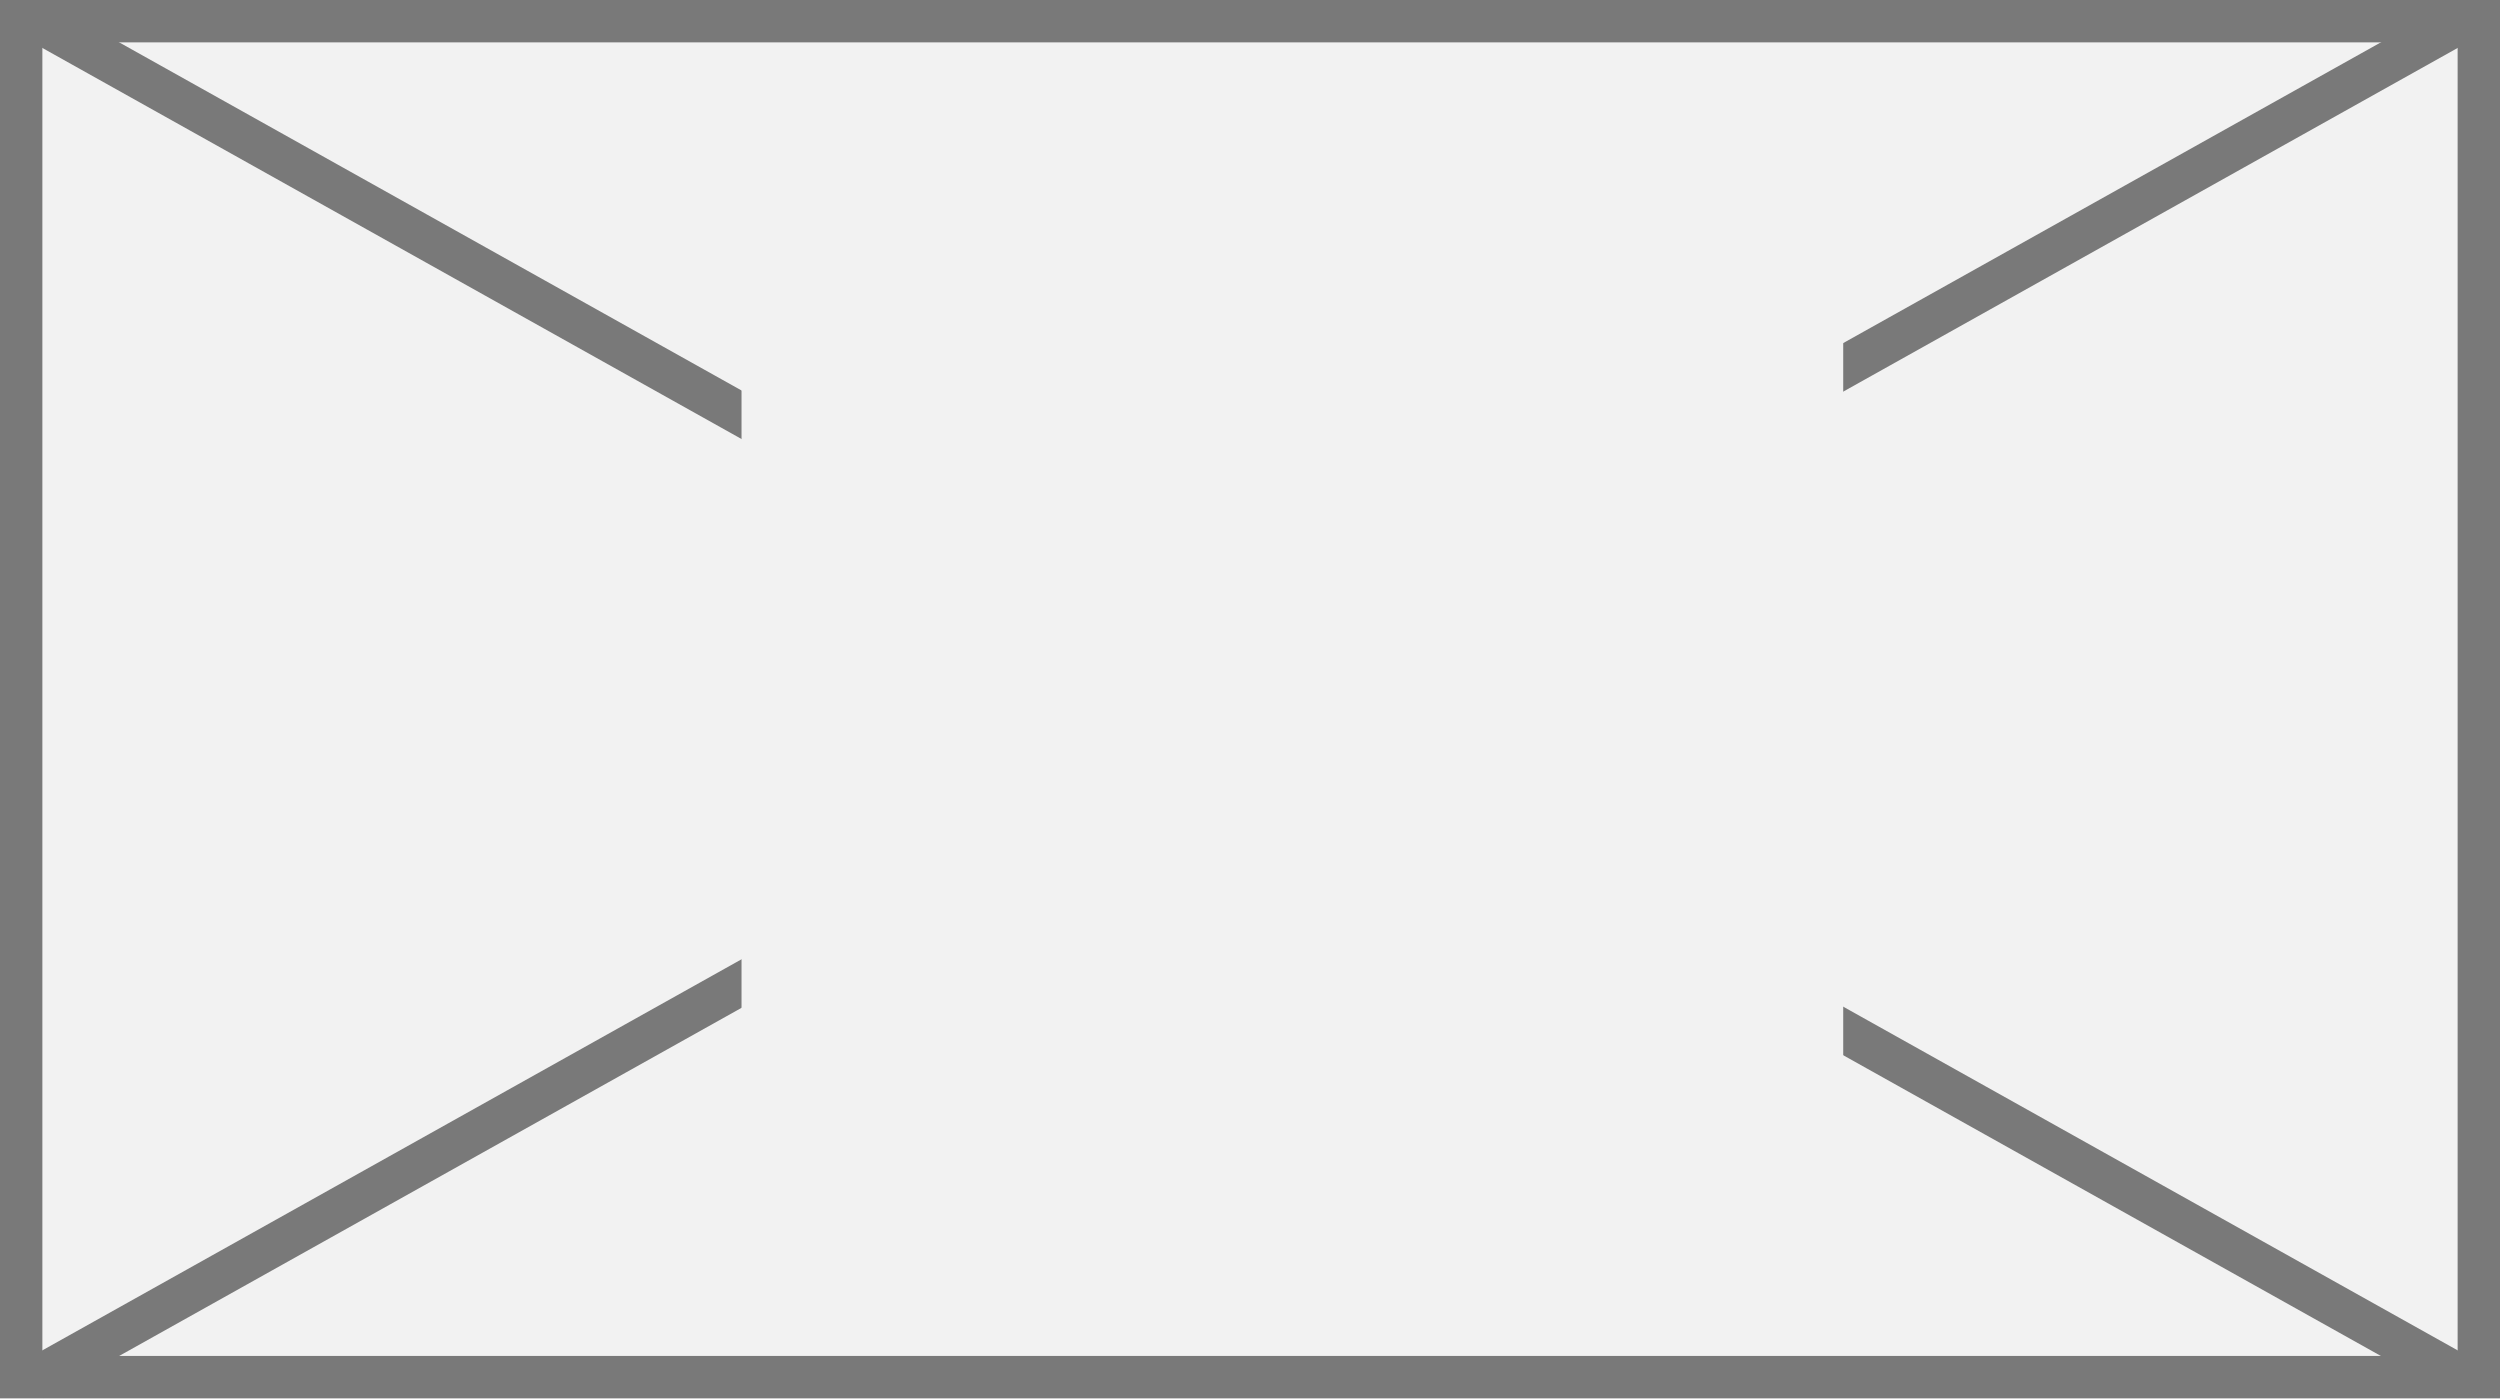
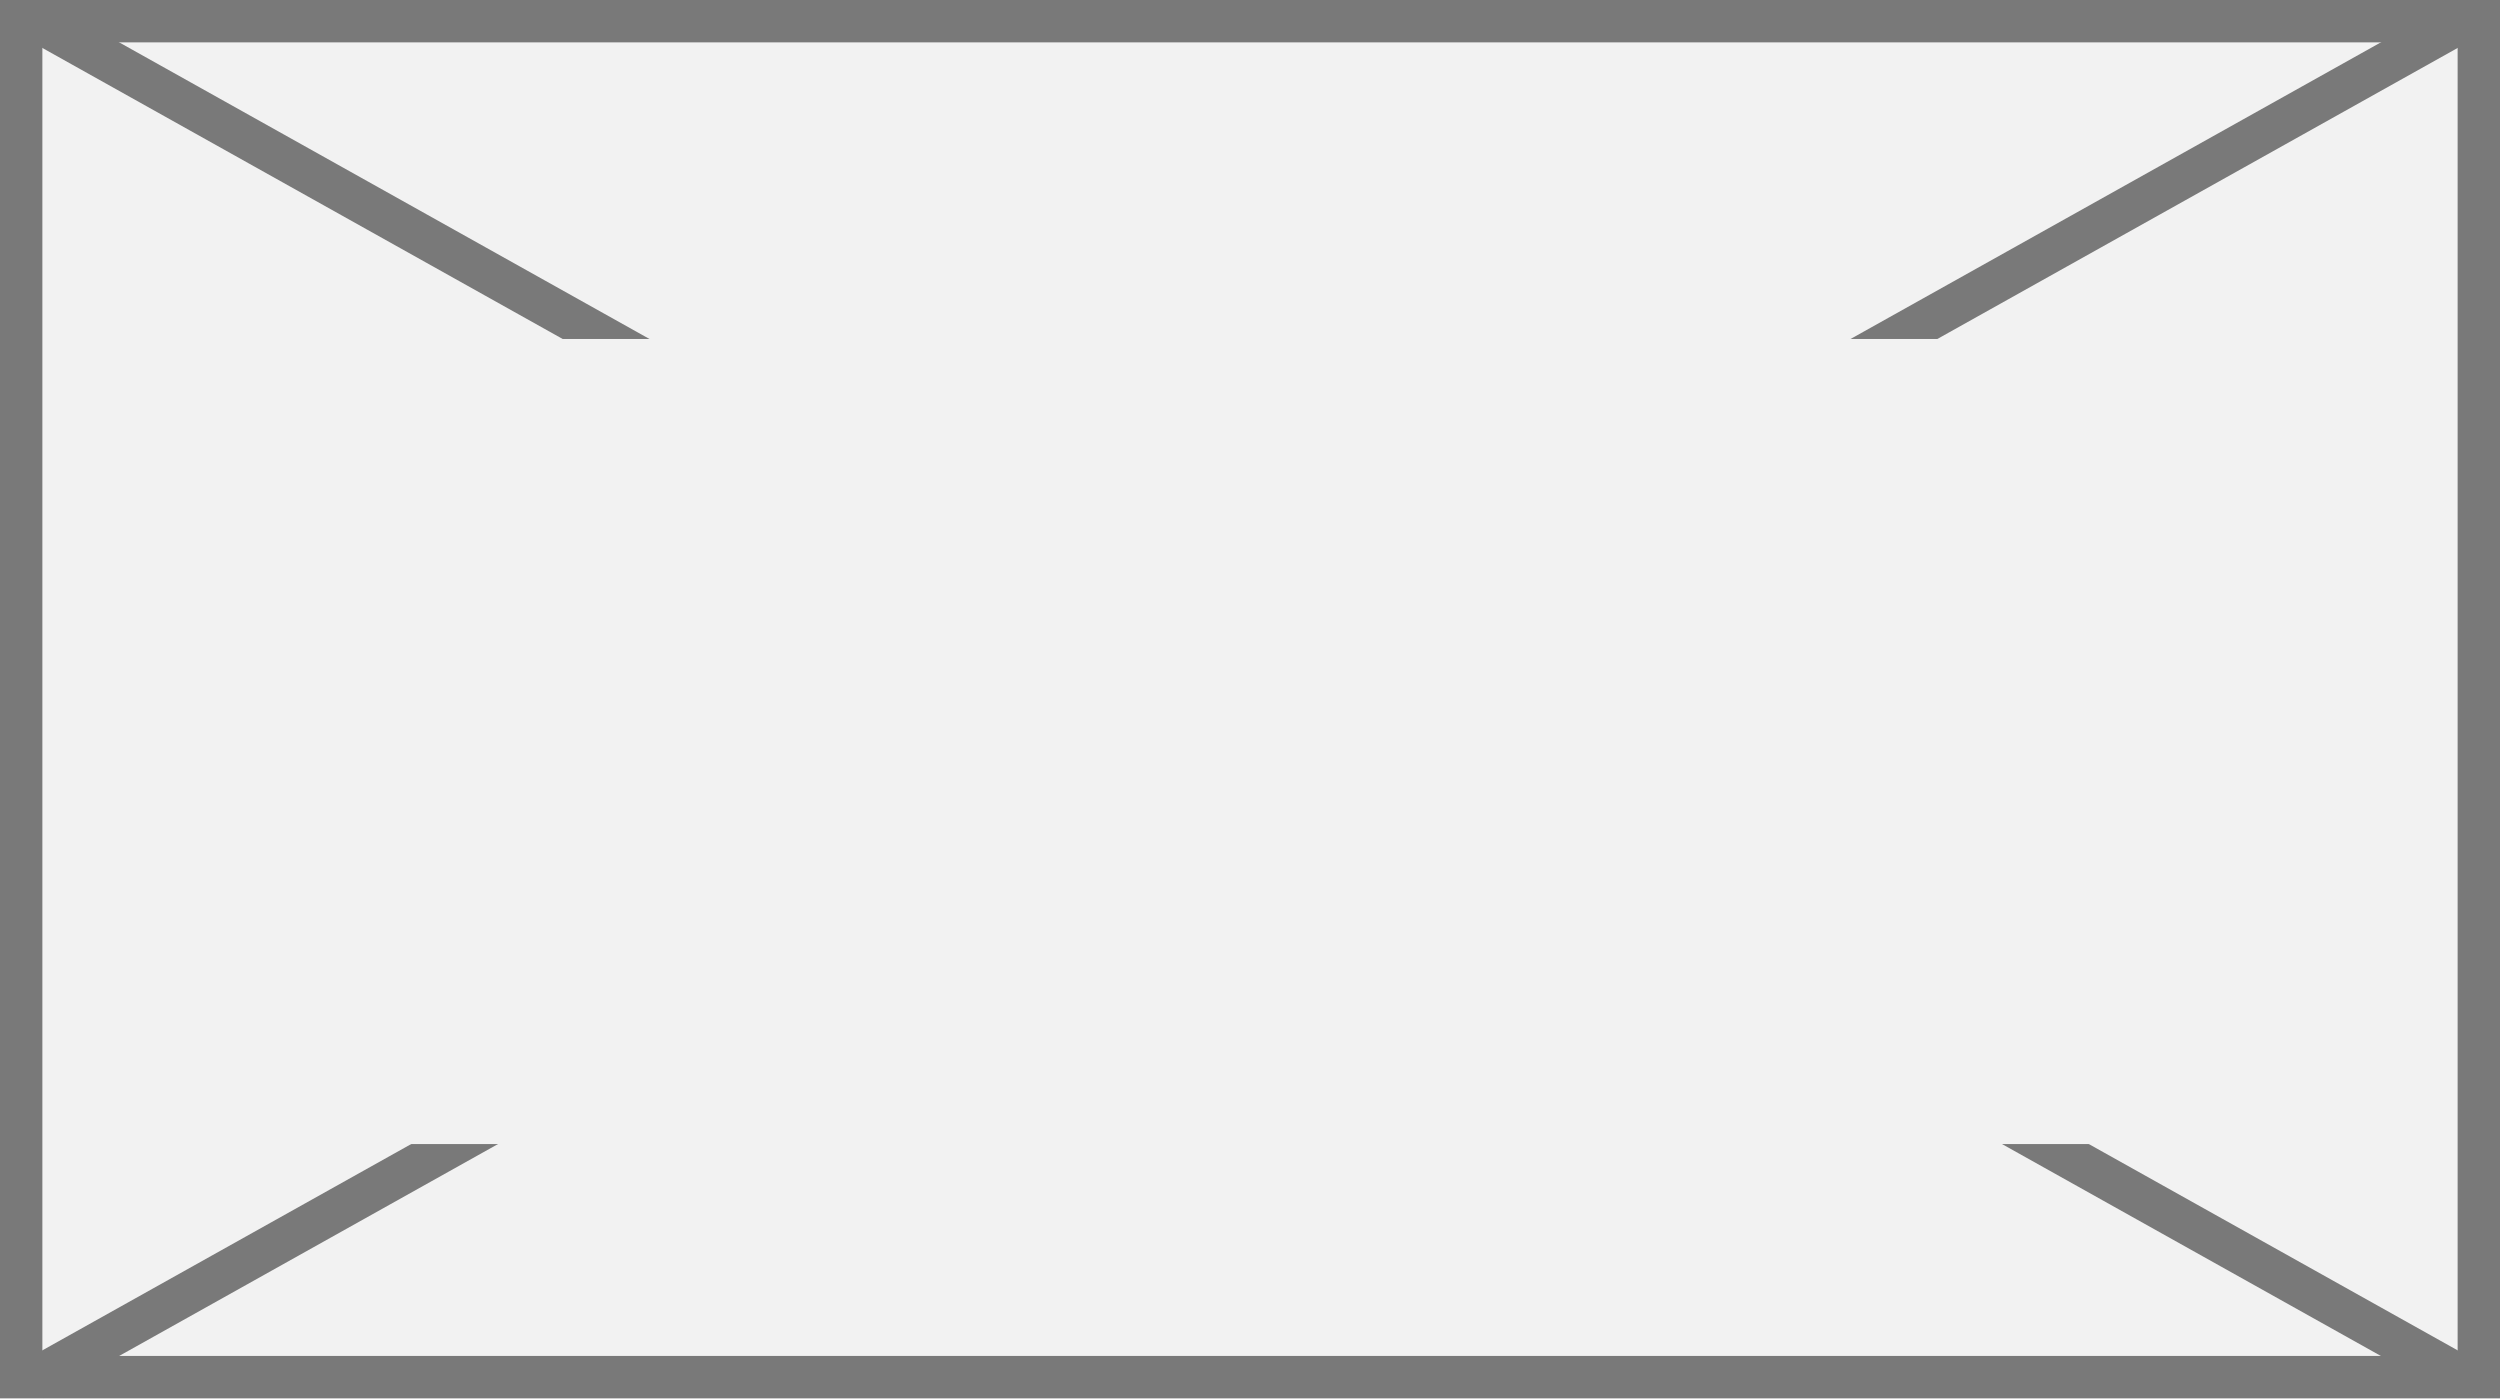
<svg xmlns="http://www.w3.org/2000/svg" version="1.1" width="59px" height="33px">
  <defs>
-     <mask fill="white" id="clip23">
-       <path d="M 250.5 517  L 276.5 517  L 276.5 536  L 250.5 536  Z M 233 509  L 292 509  L 292 542  L 233 542  Z " fill-rule="evenodd" />
+     <mask fill="white" id="clip113">
+       <path d="M 309.5 517  L 361.5 517  L 361.5 536  L 309.5 536  Z M 305 509  L 364 509  L 364 542  L 305 542  Z " fill-rule="evenodd" />
    </mask>
  </defs>
-   <g transform="matrix(1 0 0 1 -233 -509 )">
-     <path d="M 233.5 509.5  L 291.5 509.5  L 291.5 541.5  L 233.5 541.5  L 233.5 509.5  Z " fill-rule="nonzero" fill="#f2f2f2" stroke="none" />
-     <path d="M 233.5 509.5  L 291.5 509.5  L 291.5 541.5  L 233.5 541.5  L 233.5 509.5  Z " stroke-width="1" stroke="#797979" fill="none" />
-     <path d="M 233.78 509.436  L 291.22 541.564  M 291.22 509.436  L 233.78 541.564  " stroke-width="1" stroke="#797979" fill="none" mask="url(#clip23)" />
+   <g transform="matrix(1 0 0 1 -305 -509 )">
+     <path d="M 305.5 509.5  L 363.5 509.5  L 363.5 541.5  L 305.5 541.5  L 305.5 509.5  Z " fill-rule="nonzero" fill="#f2f2f2" stroke="none" />
+     <path d="M 305.5 509.5  L 363.5 509.5  L 363.5 541.5  L 305.5 541.5  L 305.5 509.5  Z " stroke-width="1" stroke="#797979" fill="none" />
+     <path d="M 305.78 509.436  L 363.22 541.564  M 363.22 509.436  L 305.78 541.564  " stroke-width="1" stroke="#797979" fill="none" mask="url(#clip113)" />
  </g>
</svg>
